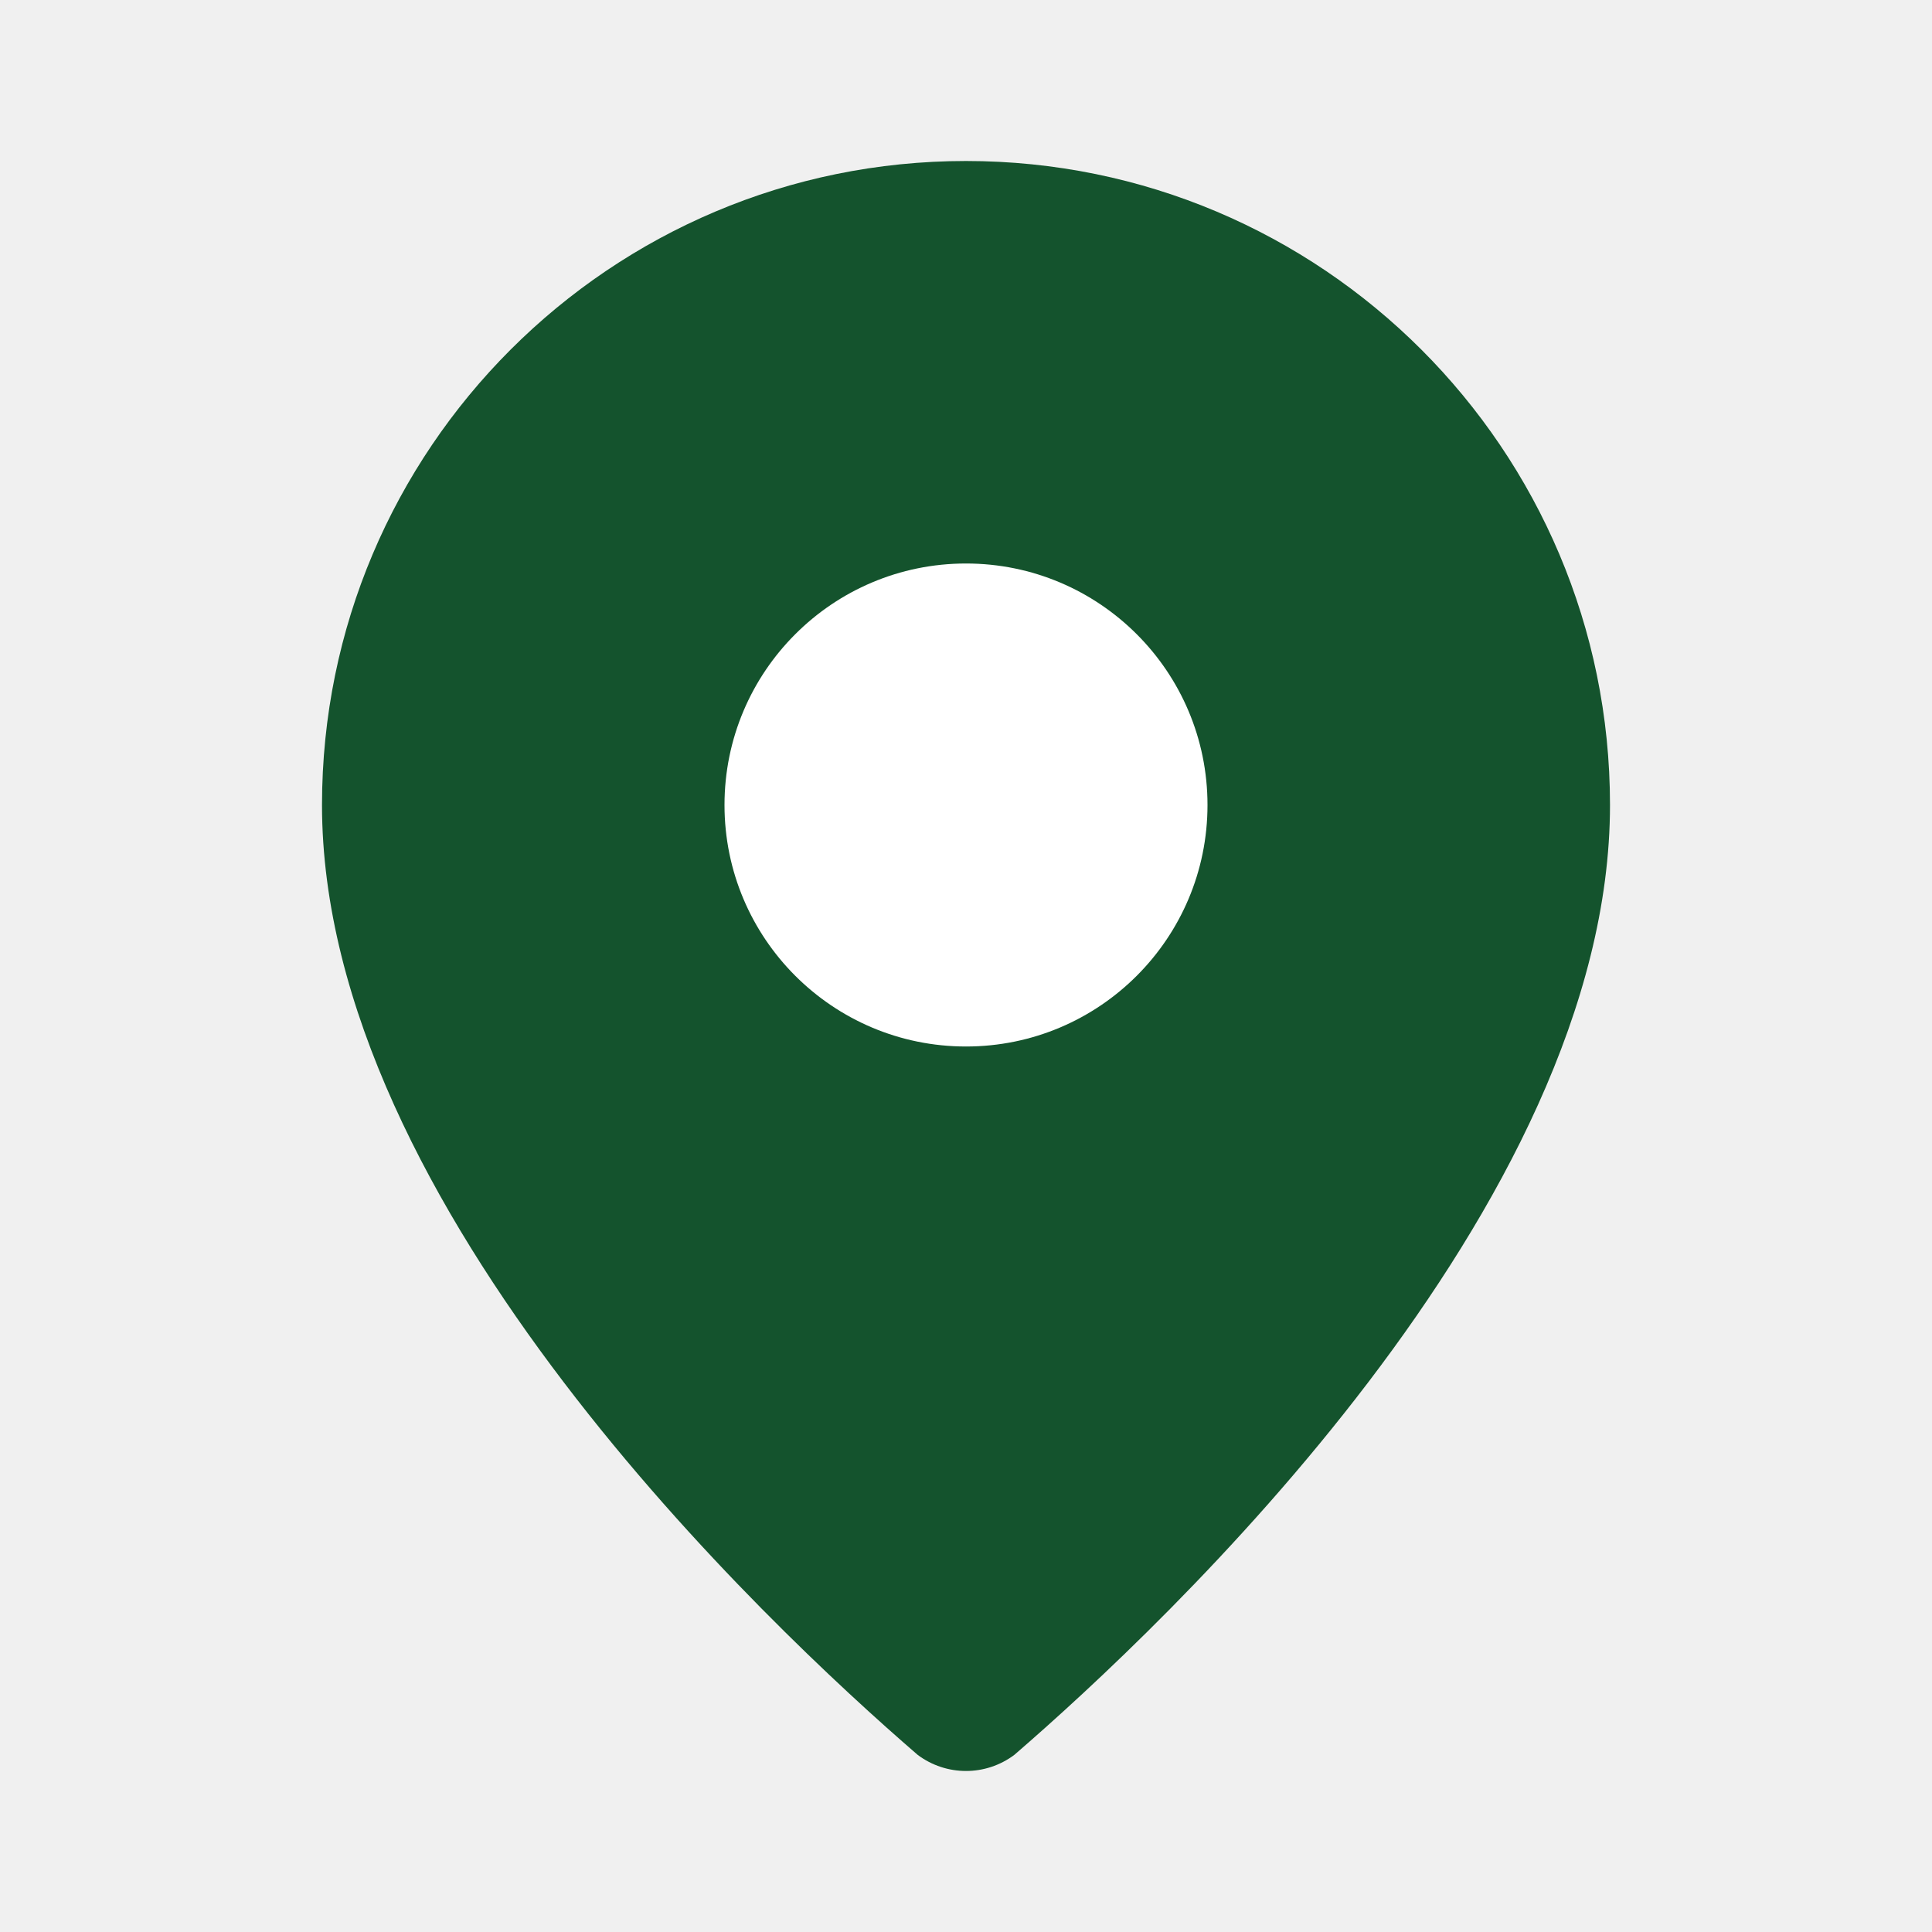
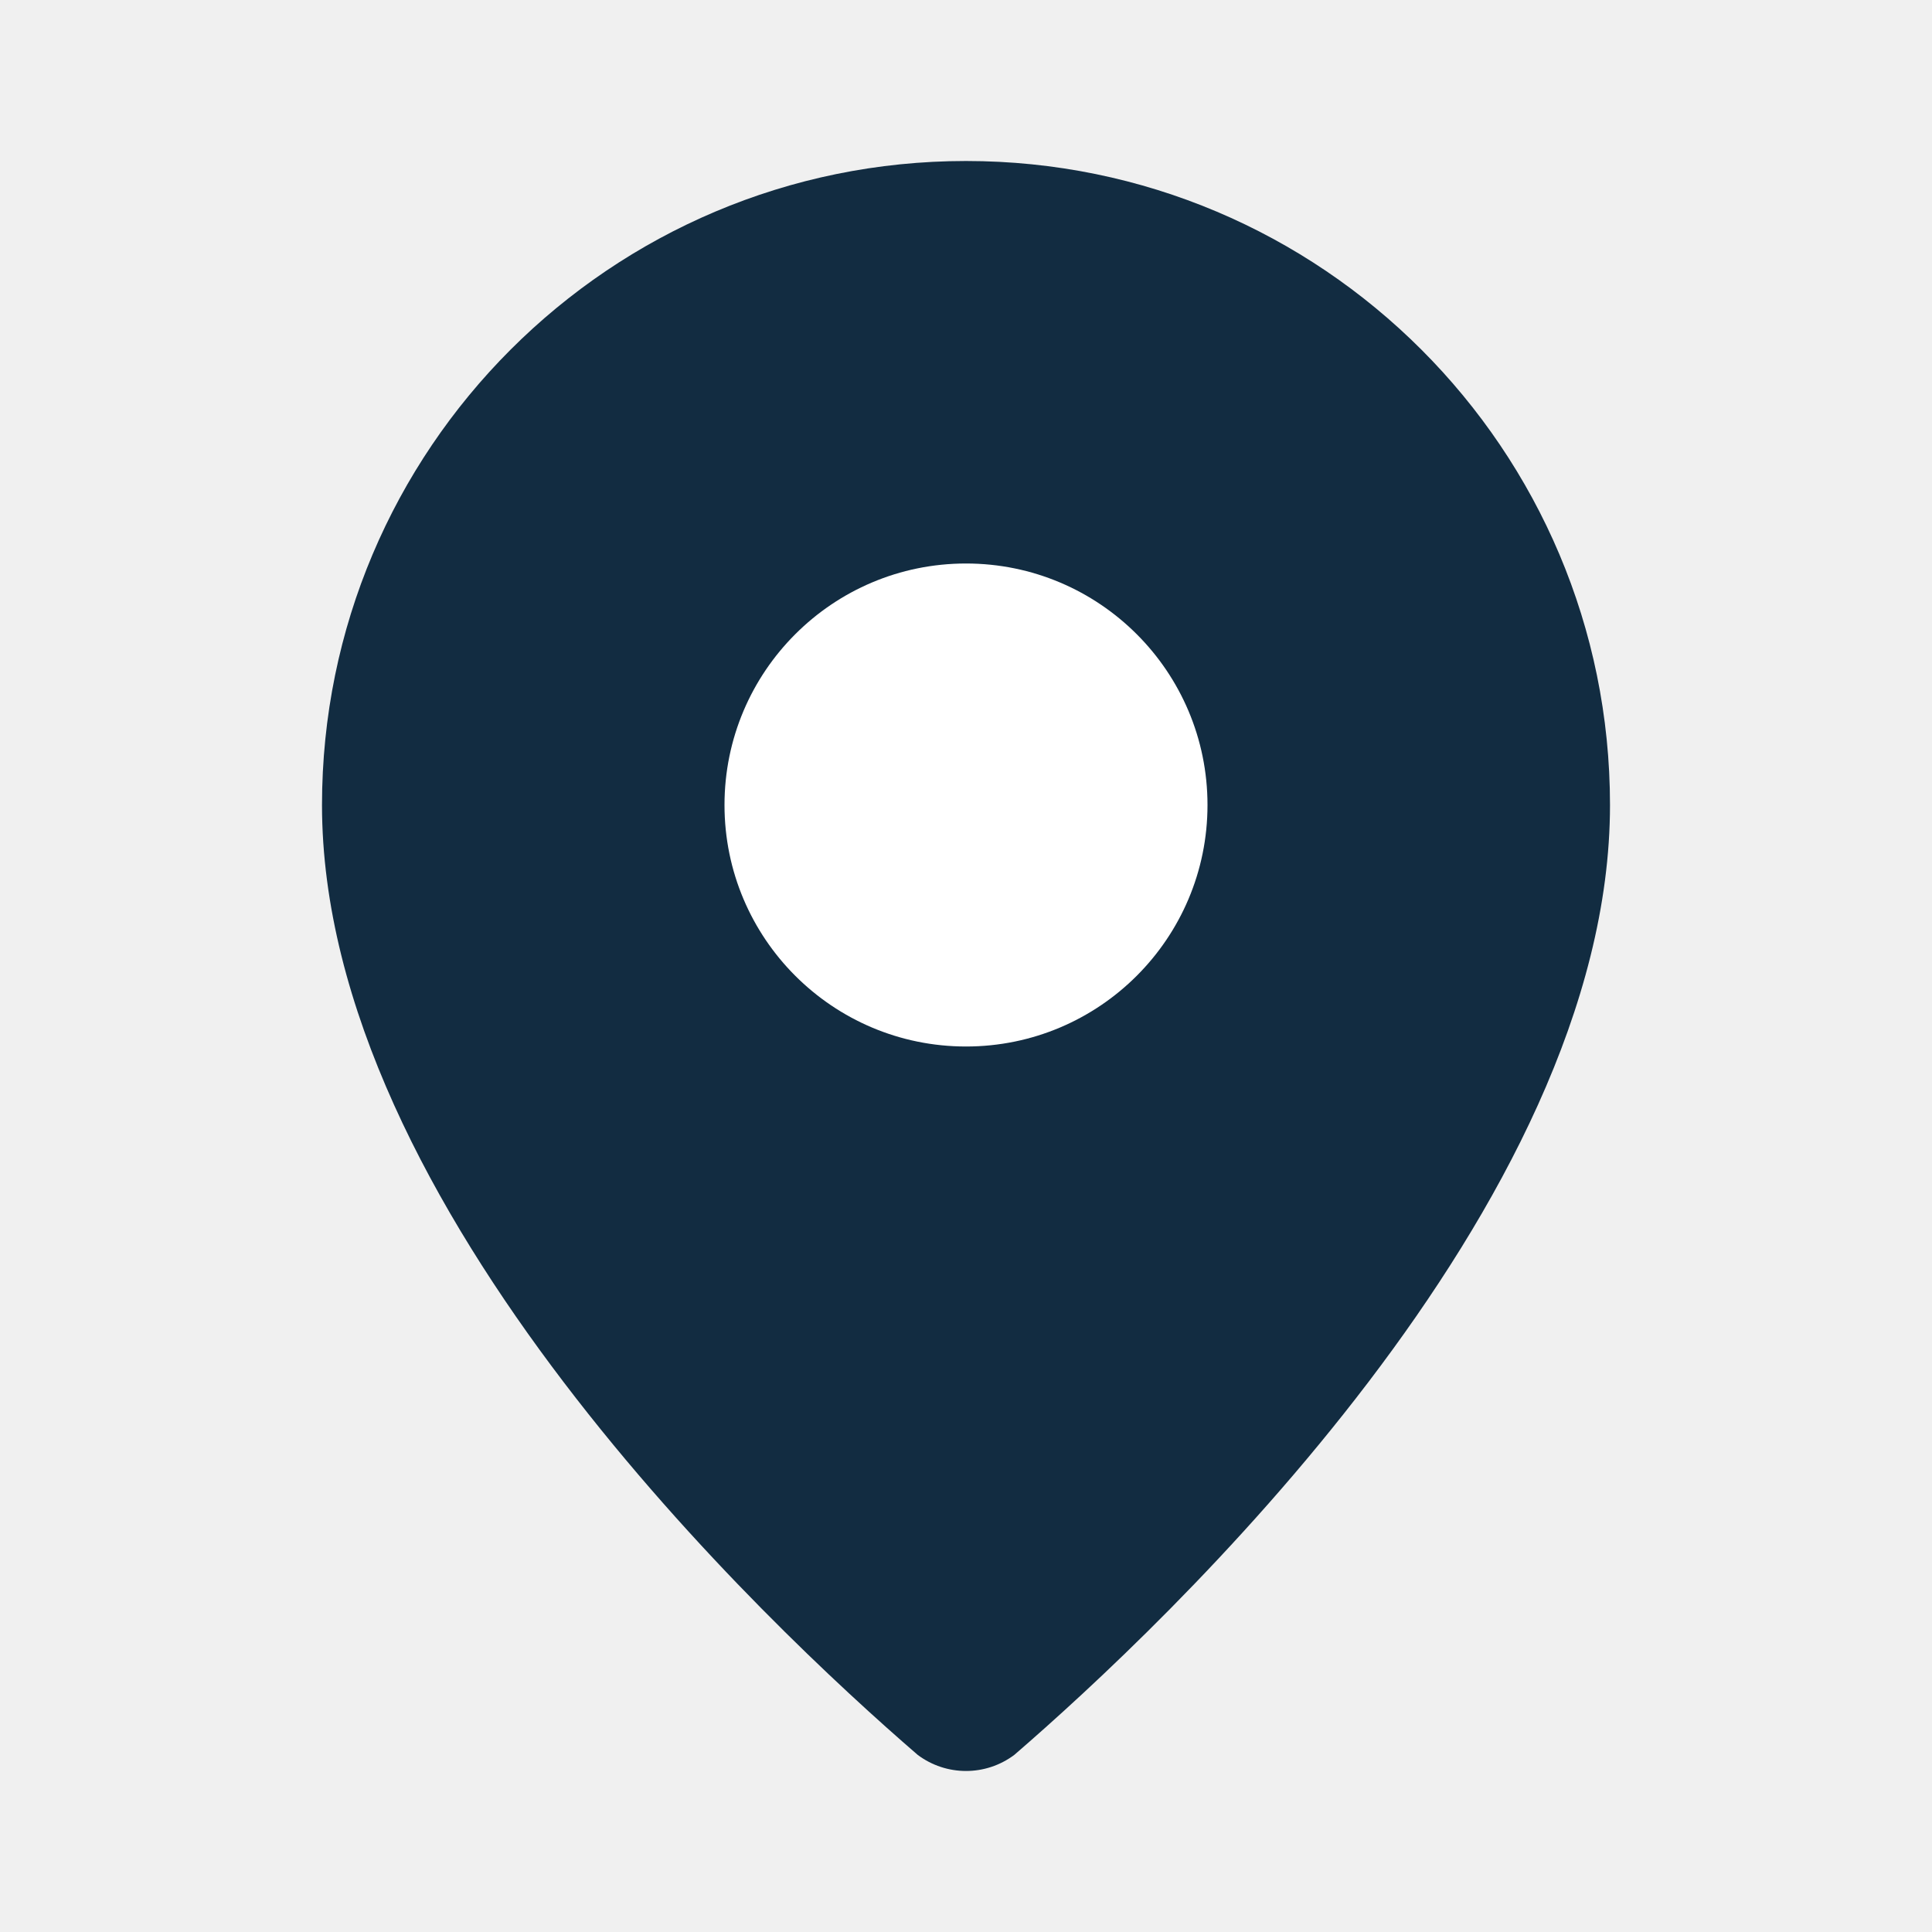
<svg xmlns="http://www.w3.org/2000/svg" width="48" height="48" viewBox="0 0 24 24" fill="none">
-   <path d="M20 10c0 4.993-5.539 10.193-7.399 11.799a1 1 0 0 1-1.202 0C9.539 20.193 4 14.993 4 10a8 8 0 1 1 16 0Z" fill="#14532d" />
+   <path d="M20 10c0 4.993-5.539 10.193-7.399 11.799a1 1 0 0 1-1.202 0C9.539 20.193 4 14.993 4 10a8 8 0 1 1 16 0Z" fill="#122c41" />
  <circle cx="12" cy="10" r="3" fill="#FFFFFF" />
</svg>
